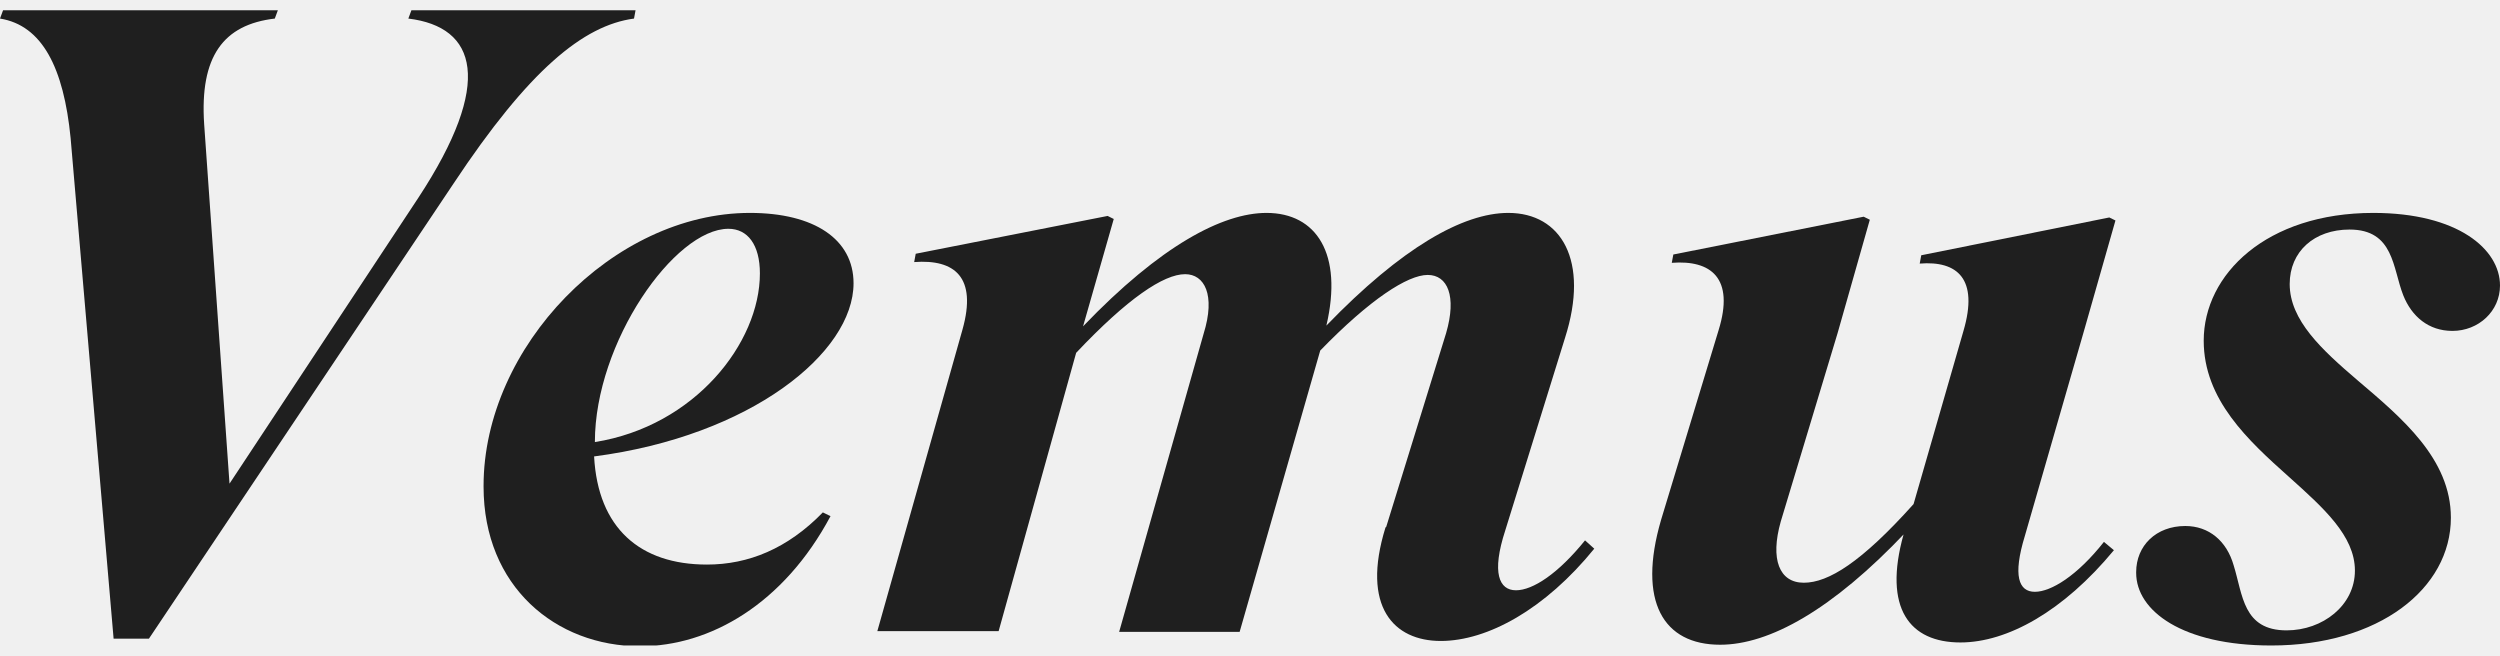
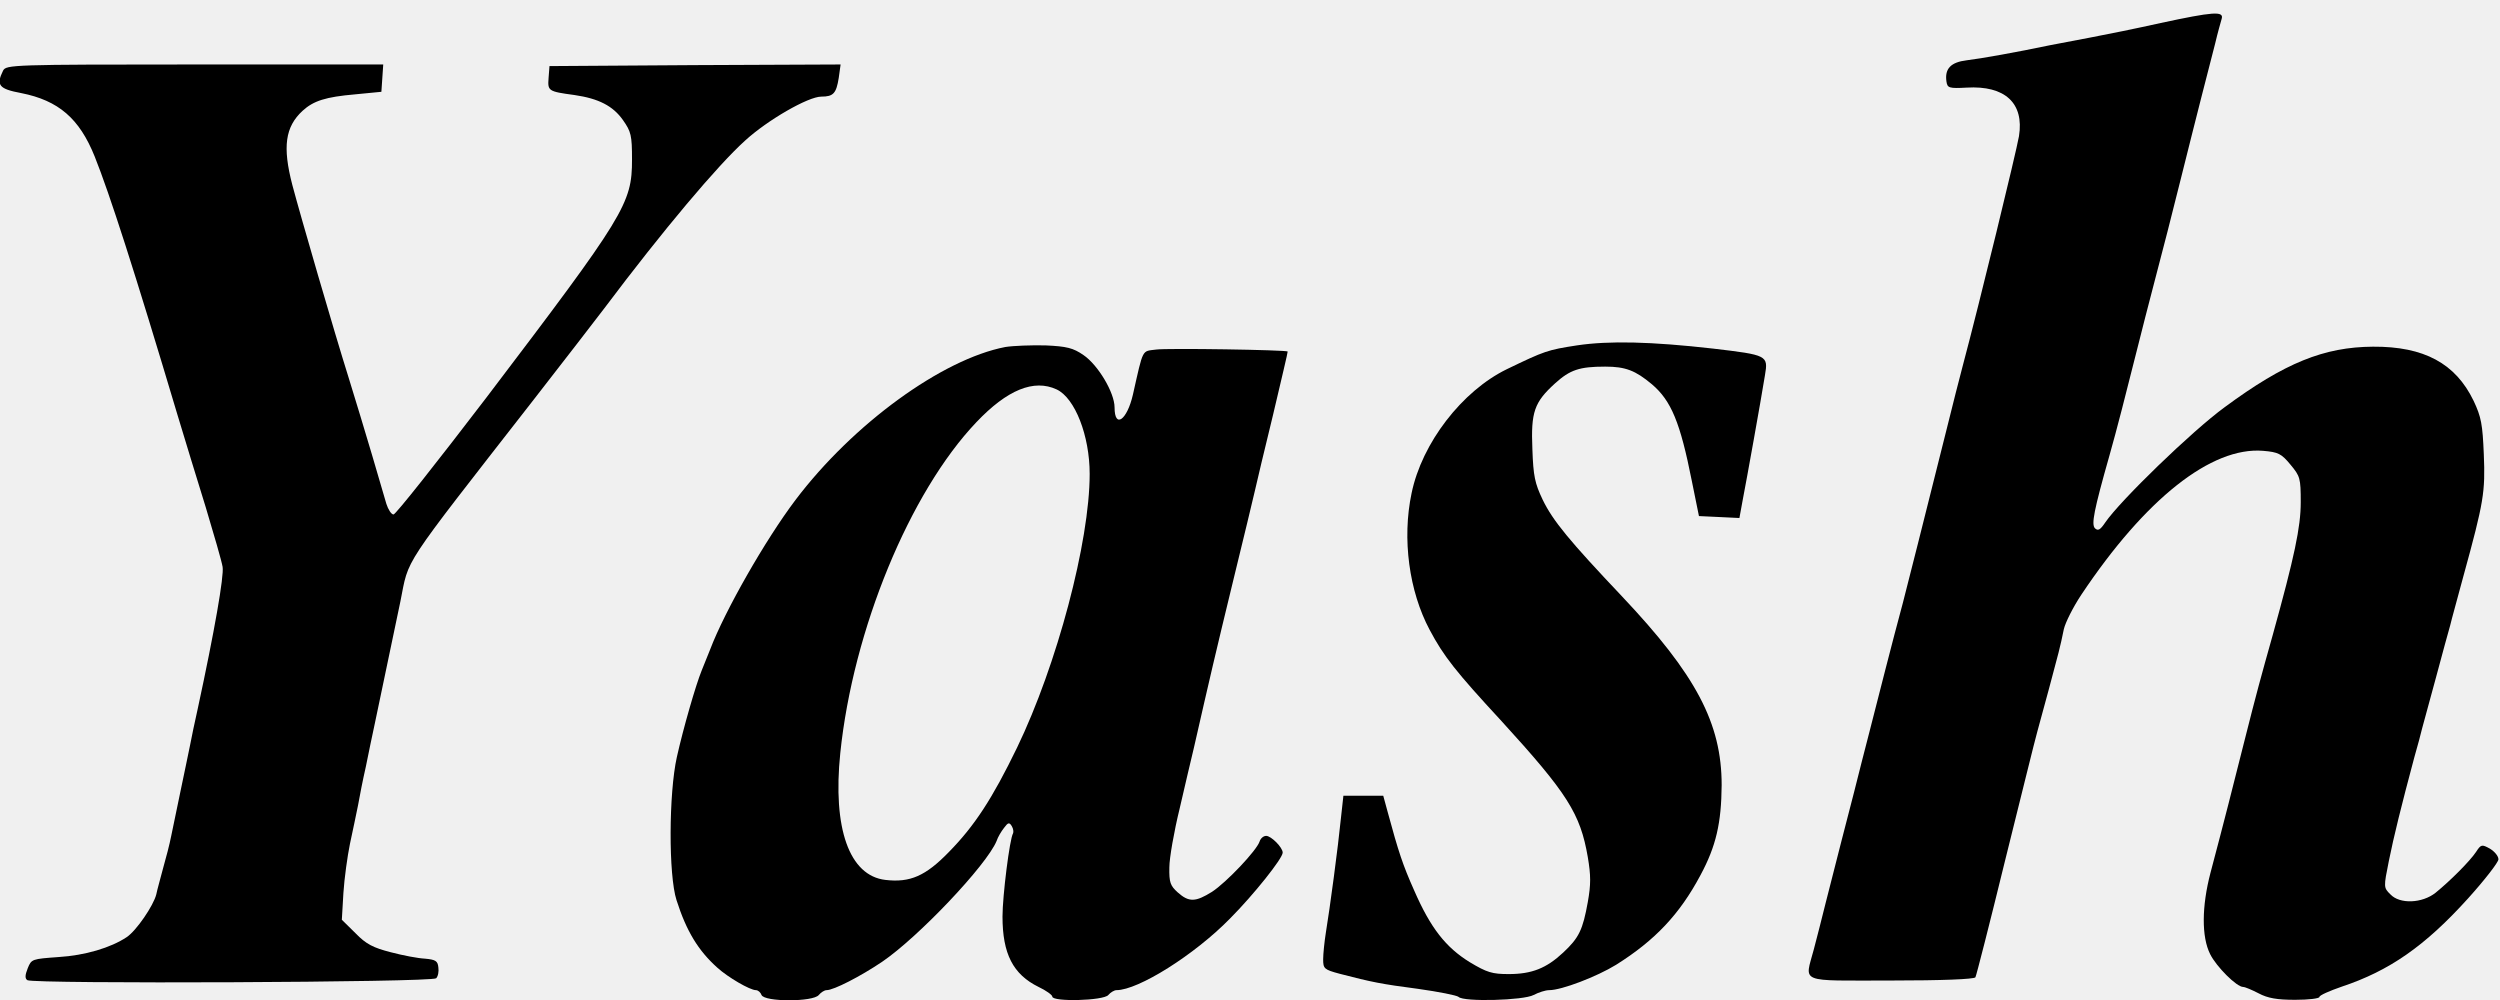
- <svg xmlns="http://www.w3.org/2000/svg" width="122" height="32" viewBox="0 0 122 32" fill="none">
-   <g clip-path="url(#clip0_620_967)">
-     <path d="M5.544 31.168L3.446 6.737C3.109 3.305 2.06 1.238 0 0.906L0.15 0.5H13.56L13.41 0.906C10.9 1.201 9.739 2.751 9.964 6.073L11.2 23.602L20.415 9.652C24.123 4.006 23.261 1.312 19.927 0.906L20.077 0.5H31.015L30.94 0.906C28.468 1.238 25.808 3.415 22.137 8.951L7.267 31.168H5.581H5.544Z" fill="#1F1F1F" />
-     <path d="M23.598 23.713C23.598 16.923 29.929 10.39 36.596 10.39C39.743 10.39 41.653 11.682 41.653 13.823C41.653 17.218 36.634 21.277 28.992 22.274C29.18 25.78 31.24 27.551 34.499 27.551C36.521 27.551 38.432 26.776 40.155 25.005L40.529 25.189C38.244 29.47 34.648 31.537 31.24 31.537C27.119 31.537 23.598 28.621 23.598 23.75V23.713ZM29.03 21.573C33.899 20.798 37.083 16.738 37.083 13.343C37.083 11.941 36.484 11.165 35.547 11.165C32.925 11.165 29.03 16.701 29.03 21.573Z" fill="#1F1F1F" />
-     <path d="M67.649 25.706L70.57 16.258C71.095 14.45 70.645 13.417 69.671 13.417C68.698 13.417 66.862 14.598 64.427 17.107L60.494 30.836H54.614L58.734 16.295C59.333 14.376 58.771 13.38 57.835 13.38C56.786 13.38 55.026 14.561 52.516 17.218L48.733 30.799H42.814L46.972 16.074C47.684 13.527 46.597 12.642 44.612 12.789L44.687 12.383L54.052 10.538L54.351 10.686L52.853 15.926C56.636 11.977 59.67 10.39 61.805 10.39C64.24 10.39 65.551 12.383 64.727 15.889C68.398 12.088 71.394 10.39 73.605 10.39C76.189 10.39 77.575 12.716 76.376 16.48L73.455 25.89C72.781 27.957 73.155 28.806 73.979 28.806C74.803 28.806 76.039 27.994 77.35 26.37L77.8 26.776C75.403 29.729 72.593 31.279 70.308 31.279C68.023 31.279 66.413 29.618 67.611 25.743L67.649 25.706Z" fill="#1F1F1F" />
-     <path d="M93.008 25.964C89.412 29.765 86.34 31.463 83.943 31.463C81.171 31.463 79.897 29.36 81.059 25.374L83.868 16.111C84.655 13.564 83.493 12.679 81.583 12.826L81.658 12.42L90.948 10.575L91.247 10.723L89.674 16.258L86.902 25.448C86.378 27.293 86.827 28.437 88.026 28.437C89.224 28.437 90.835 27.441 93.382 24.599L95.817 16.148C96.566 13.601 95.517 12.716 93.682 12.863L93.757 12.457L102.934 10.612L103.234 10.759L101.698 16.148L98.814 26.149C98.214 28.105 98.514 28.88 99.301 28.88C100.087 28.88 101.361 28.105 102.672 26.444L103.159 26.85C100.687 29.839 97.952 31.352 95.667 31.352C93.195 31.352 91.884 29.692 92.895 26.075L93.008 25.964Z" fill="#1F1F1F" />
-     <path d="M104.245 27.92C104.245 26.629 105.219 25.669 106.642 25.669C107.803 25.669 108.665 26.407 109.002 27.588C109.452 29.027 109.452 30.762 111.587 30.762C113.347 30.762 114.92 29.544 114.92 27.846C114.92 26.149 113.385 24.783 111.699 23.27C109.714 21.499 107.541 19.506 107.541 16.627C107.541 13.38 110.613 10.39 115.819 10.39C119.94 10.39 122 12.162 122 13.933C122 15.188 120.951 16.148 119.678 16.148C118.516 16.148 117.692 15.446 117.28 14.413C116.756 13.085 116.831 11.202 114.658 11.202C112.935 11.202 111.737 12.273 111.737 13.86C111.737 15.631 113.31 17.07 115.033 18.546C117.205 20.392 119.603 22.384 119.603 25.263C119.603 28.732 116.082 31.5 110.838 31.5C106.492 31.5 104.245 29.802 104.245 27.957V27.92Z" fill="#1F1F1F" />
+ <svg xmlns="http://www.w3.org/2000/svg" width="500px" height="200px" viewBox="0 0 500 200" version="1.1">
+   <g id="surface1">
+     <path style=" stroke:none;fill-rule:nonzero;fill:rgb(0%,0%,0%);fill-opacity:1;" d="M 432.129 4.602 C 427.523 5.633 421.234 6.918 418.121 7.496 C 415.07 8.074 411.395 8.781 410.023 9.039 C 403.613 10.391 396.078 11.738 393.336 12.059 C 390.16 12.445 388.918 13.73 389.289 16.305 C 389.477 17.59 389.789 17.719 393.336 17.523 C 400.996 17.074 404.855 20.609 403.797 27.23 C 403.238 30.445 395.953 60.402 392.59 73 C 392.031 75.121 390.473 81.164 389.164 86.5 C 383.934 107.395 382.316 113.758 380.574 120.57 C 378.27 129.121 375.902 138.504 373.91 146.285 C 373.102 149.434 371.668 154.961 370.797 158.496 C 369.055 165.117 367.746 170.391 365.191 180.355 C 364.383 183.57 363.324 187.812 362.766 189.867 C 360.957 196.746 359.402 196.105 378.207 196.105 C 388.293 196.105 394.832 195.848 395.082 195.461 C 395.27 195.141 397.945 184.66 400.996 172.191 C 404.109 159.719 406.973 148.02 407.473 146.285 C 408.719 141.785 411.02 133.234 411.707 130.535 C 412.016 129.312 412.516 127.191 412.766 125.844 C 413.074 124.492 414.633 121.406 416.25 118.965 C 429.078 99.742 442.277 89.328 452.613 90.164 C 455.668 90.422 456.289 90.742 458.094 92.93 C 460.023 95.242 460.148 95.629 460.148 100.449 C 460.148 105.398 458.902 111.312 454.547 127 C 452.18 135.422 451.309 138.57 448.879 148.211 C 446.512 157.598 444.895 164.027 442.094 174.57 C 440.348 181.254 440.285 187.359 442.031 190.832 C 443.273 193.34 447.324 197.391 448.629 197.391 C 449.004 197.391 450.375 197.969 451.742 198.676 C 453.551 199.641 455.418 199.961 459.027 199.961 C 461.707 199.961 463.887 199.703 463.887 199.383 C 463.887 199.062 465.941 198.16 468.367 197.324 C 477.832 194.176 484.992 189.227 493.586 179.711 C 496.949 175.984 499.688 172.449 499.688 171.867 C 499.688 171.227 498.941 170.324 498.008 169.746 C 496.387 168.848 496.203 168.848 495.207 170.391 C 493.961 172.254 490.039 176.176 487.109 178.555 C 484.434 180.676 479.949 180.867 478.082 178.875 C 476.711 177.527 476.711 177.461 477.77 172.191 C 478.766 167.242 480.262 161.199 482.875 151.426 C 483.5 149.305 484.184 146.668 484.434 145.641 C 484.746 144.547 485.988 139.922 487.234 135.355 C 488.48 130.727 489.727 126.098 490.039 125.07 C 490.285 123.977 491.531 119.543 492.715 115.105 C 496.762 100.387 497.074 98.395 496.762 90.871 C 496.512 84.895 496.266 83.414 494.707 80.137 C 491.098 72.68 484.809 69.273 474.594 69.336 C 464.82 69.402 456.973 72.551 444.957 81.422 C 438.418 86.18 423.973 100.191 421.047 104.5 C 420.051 105.977 419.613 106.234 418.992 105.656 C 418.242 104.887 418.742 102.188 421.918 91 C 423.289 86.18 425.156 78.914 427.77 68.5 C 428.395 65.992 429.641 61.109 430.574 57.574 C 433.312 47.094 433.812 45.168 436.176 35.715 C 437.422 30.766 439.227 23.504 440.223 19.645 C 441.219 15.723 442.465 10.84 443.027 8.719 C 443.523 6.598 444.148 4.41 444.332 3.77 C 444.832 2.16 442.59 2.355 432.129 4.602 Z M 432.129 4.602 " />
+     <path style=" stroke:none;fill-rule:nonzero;fill:rgb(0%,0%,0%);fill-opacity:1;" d="M 0.621 14.117 C -0.809 17.012 -0.25 17.781 4.234 18.617 C 11.707 20.098 15.879 23.695 18.93 31.281 C 21.918 38.738 26.836 53.973 35.492 82.965 C 36.926 87.723 39.477 96.078 41.156 101.48 C 42.777 106.879 44.332 112.215 44.52 113.371 C 44.832 115.172 42.902 126.227 39.539 141.785 C 38.98 144.227 38.293 147.57 37.984 149.176 C 37.672 150.785 36.801 154.832 36.113 158.176 C 35.43 161.52 34.559 165.57 34.246 167.176 C 33.934 168.781 33.188 171.676 32.629 173.605 C 32.129 175.531 31.445 177.91 31.258 178.875 C 30.699 181.125 27.273 186.141 25.344 187.426 C 22.168 189.547 17 191.09 11.707 191.41 C 6.414 191.797 6.289 191.797 5.543 193.66 C 4.98 195.074 4.98 195.719 5.48 196.039 C 6.727 196.812 86.426 196.488 87.234 195.652 C 87.609 195.27 87.797 194.305 87.672 193.469 C 87.547 192.184 87.109 191.926 84.992 191.73 C 83.625 191.668 80.574 191.09 78.145 190.445 C 74.656 189.547 73.227 188.84 71.109 186.652 L 68.367 183.953 L 68.68 178.617 C 68.867 175.66 69.488 171.227 69.988 168.781 C 70.547 166.277 71.234 162.805 71.605 161.07 C 71.918 159.27 72.602 155.797 73.164 153.355 C 73.66 150.848 74.473 146.992 74.969 144.676 C 76.402 137.926 79.016 125.457 80.074 120.312 C 81.879 111.379 79.824 114.465 106.477 80.266 C 112.828 72.102 119.242 63.809 120.797 61.75 C 132.629 46.004 143.523 33.082 149.004 28.133 C 153.488 24.016 161.645 19.324 164.258 19.324 C 166.688 19.324 167.246 18.68 167.746 15.598 L 168.121 12.895 L 139.043 13.023 L 109.898 13.219 L 109.715 15.598 C 109.527 18.168 109.59 18.297 114.883 19.004 C 119.738 19.711 122.602 21.188 124.594 24.016 C 126.215 26.332 126.402 27.039 126.402 31.926 C 126.402 40.73 125.031 42.98 97.199 79.621 C 87.422 92.414 79.141 102.895 78.703 102.895 C 78.27 102.895 77.645 101.93 77.273 100.77 C 76.961 99.68 75.652 95.242 74.41 91 C 73.164 86.758 71.047 79.816 69.738 75.574 C 66.75 66.059 60.086 43.109 58.469 37.004 C 56.477 29.352 57.035 25.367 60.523 22.152 C 62.703 20.16 65.129 19.387 70.984 18.875 L 76.277 18.359 L 76.465 15.598 L 76.648 12.895 L 38.98 12.895 C 2.367 12.895 1.246 12.961 0.621 14.117 Z M 0.621 14.117 " />
+     <path style=" stroke:none;fill-rule:nonzero;fill:rgb(0%,0%,0%);fill-opacity:1;" d="M 315.379 69.078 C 309.527 69.98 308.965 70.172 301.371 73.836 C 292.402 78.207 284.371 88.621 282.316 98.648 C 280.387 107.777 281.816 118.258 285.93 125.969 C 288.73 131.242 291.098 134.262 300.312 144.227 C 313.512 158.691 316.066 162.742 317.559 171.418 C 318.184 175.148 318.184 176.883 317.559 180.418 C 316.562 185.945 315.816 187.555 312.641 190.512 C 309.277 193.66 306.352 194.816 301.742 194.816 C 298.441 194.816 297.387 194.496 293.961 192.441 C 289.164 189.484 286.113 185.625 282.812 178.039 C 280.574 173.027 279.699 170.391 277.523 162.355 L 276.648 159.141 L 268.68 159.141 L 268.184 163.641 C 267.621 169.363 265.941 181.898 265.191 186.398 C 264.883 188.324 264.633 190.77 264.633 191.859 C 264.633 193.727 264.82 193.918 267.934 194.754 C 274.348 196.426 276.277 196.812 283.625 197.773 C 287.734 198.355 291.344 199.062 291.719 199.383 C 292.715 200.41 304.73 200.09 306.727 198.996 C 307.723 198.48 309.09 198.031 309.84 198.031 C 312.328 198.031 319.363 195.332 323.227 192.953 C 331.008 188.066 335.93 182.859 340.102 175.02 C 343.215 169.234 344.273 164.605 344.332 157.02 C 344.332 144.676 339.227 134.969 324.41 119.285 C 313.887 108.164 310.586 104.18 308.531 99.938 C 306.973 96.656 306.664 95.242 306.477 89.844 C 306.164 82.387 306.848 80.457 311.02 76.664 C 314.012 73.965 315.879 73.324 321.047 73.324 C 325.094 73.324 327.086 74.094 330.387 76.859 C 334.246 80.137 336.051 84.508 338.355 96.145 L 339.789 103.215 L 343.836 103.406 L 347.883 103.602 L 348.566 99.871 C 349.316 96.016 352.117 80.457 352.988 75.059 C 353.672 71.074 353.488 71.008 342.652 69.723 C 330.199 68.309 321.793 68.117 315.379 69.078 Z M 315.379 69.078 " />
+     <path style=" stroke:none;fill-rule:nonzero;fill:rgb(0%,0%,0%);fill-opacity:1;" d="M 201.059 69.402 C 188.418 71.844 170.609 84.766 159.09 100 C 153.113 107.906 144.957 122.18 142.031 129.891 C 141.531 131.113 140.785 132.977 140.348 134.07 C 139.164 136.965 136.676 145.578 135.367 151.426 C 133.75 158.691 133.688 175.02 135.305 180.031 C 137.297 186.27 139.664 190.125 143.461 193.531 C 145.578 195.461 150 198.031 151.184 198.031 C 151.617 198.031 152.117 198.48 152.305 198.996 C 152.863 200.41 162.641 200.41 163.762 198.996 C 164.195 198.48 164.883 198.031 165.316 198.031 C 166.75 198.031 172.105 195.27 176.402 192.375 C 183.688 187.426 197.324 173.027 199.316 168.203 C 199.562 167.434 200.25 166.277 200.809 165.57 C 201.617 164.477 201.867 164.41 202.367 165.246 C 202.676 165.762 202.738 166.406 202.613 166.66 C 201.93 167.754 200.5 179.195 200.5 183.312 C 200.5 190.77 202.613 194.883 207.723 197.391 C 209.215 198.098 210.461 198.996 210.461 199.316 C 210.461 200.41 220.734 200.152 221.668 198.996 C 222.105 198.48 222.852 198.031 223.289 198.031 C 227.645 198.031 238.918 190.961 246.016 183.695 C 250.746 178.941 256.539 171.676 256.539 170.52 C 256.539 169.492 254.234 167.176 253.238 167.176 C 252.676 167.176 252.117 167.691 251.93 168.27 C 251.371 170.07 245.27 176.496 242.402 178.363 C 239.102 180.418 237.797 180.484 235.555 178.488 C 234.059 177.141 233.812 176.496 233.871 173.477 C 233.871 171.613 234.809 166.277 235.93 161.711 C 236.984 157.082 238.293 151.621 238.793 149.5 C 241.969 135.547 243.152 130.469 246.574 116.391 C 248.691 107.715 250.684 99.484 250.996 98.07 C 251.309 96.656 252.926 89.844 254.609 82.965 C 256.227 76.086 257.598 70.367 257.535 70.301 C 257.285 69.98 233.438 69.594 231.195 69.914 C 228.332 70.301 228.703 69.531 226.586 78.914 C 225.406 84.059 222.914 85.793 222.914 81.488 C 222.914 78.531 219.613 73 216.688 71.008 C 214.633 69.594 213.387 69.273 209.09 69.078 C 206.227 69.016 202.676 69.145 201.059 69.402 Z M 211.332 77.887 C 215.008 79.621 217.934 87.145 217.934 94.793 C 217.934 108.355 211.395 132.977 203.426 149.5 C 198.441 159.785 194.895 165.184 189.789 170.391 C 185.117 175.211 182.004 176.562 177.086 175.984 C 169.863 175.148 166.5 165.699 168.059 150.59 C 170.609 125.969 181.941 98.457 195.27 84.445 C 201.434 77.949 206.785 75.766 211.332 77.887 Z M 211.332 77.887 " />
  </g>
-   <defs>
-     <clipPath id="clip0_620_967">
-       <rect width="122" height="31" fill="white" transform="translate(0 0.5)" />
-     </clipPath>
-   </defs>
</svg>
